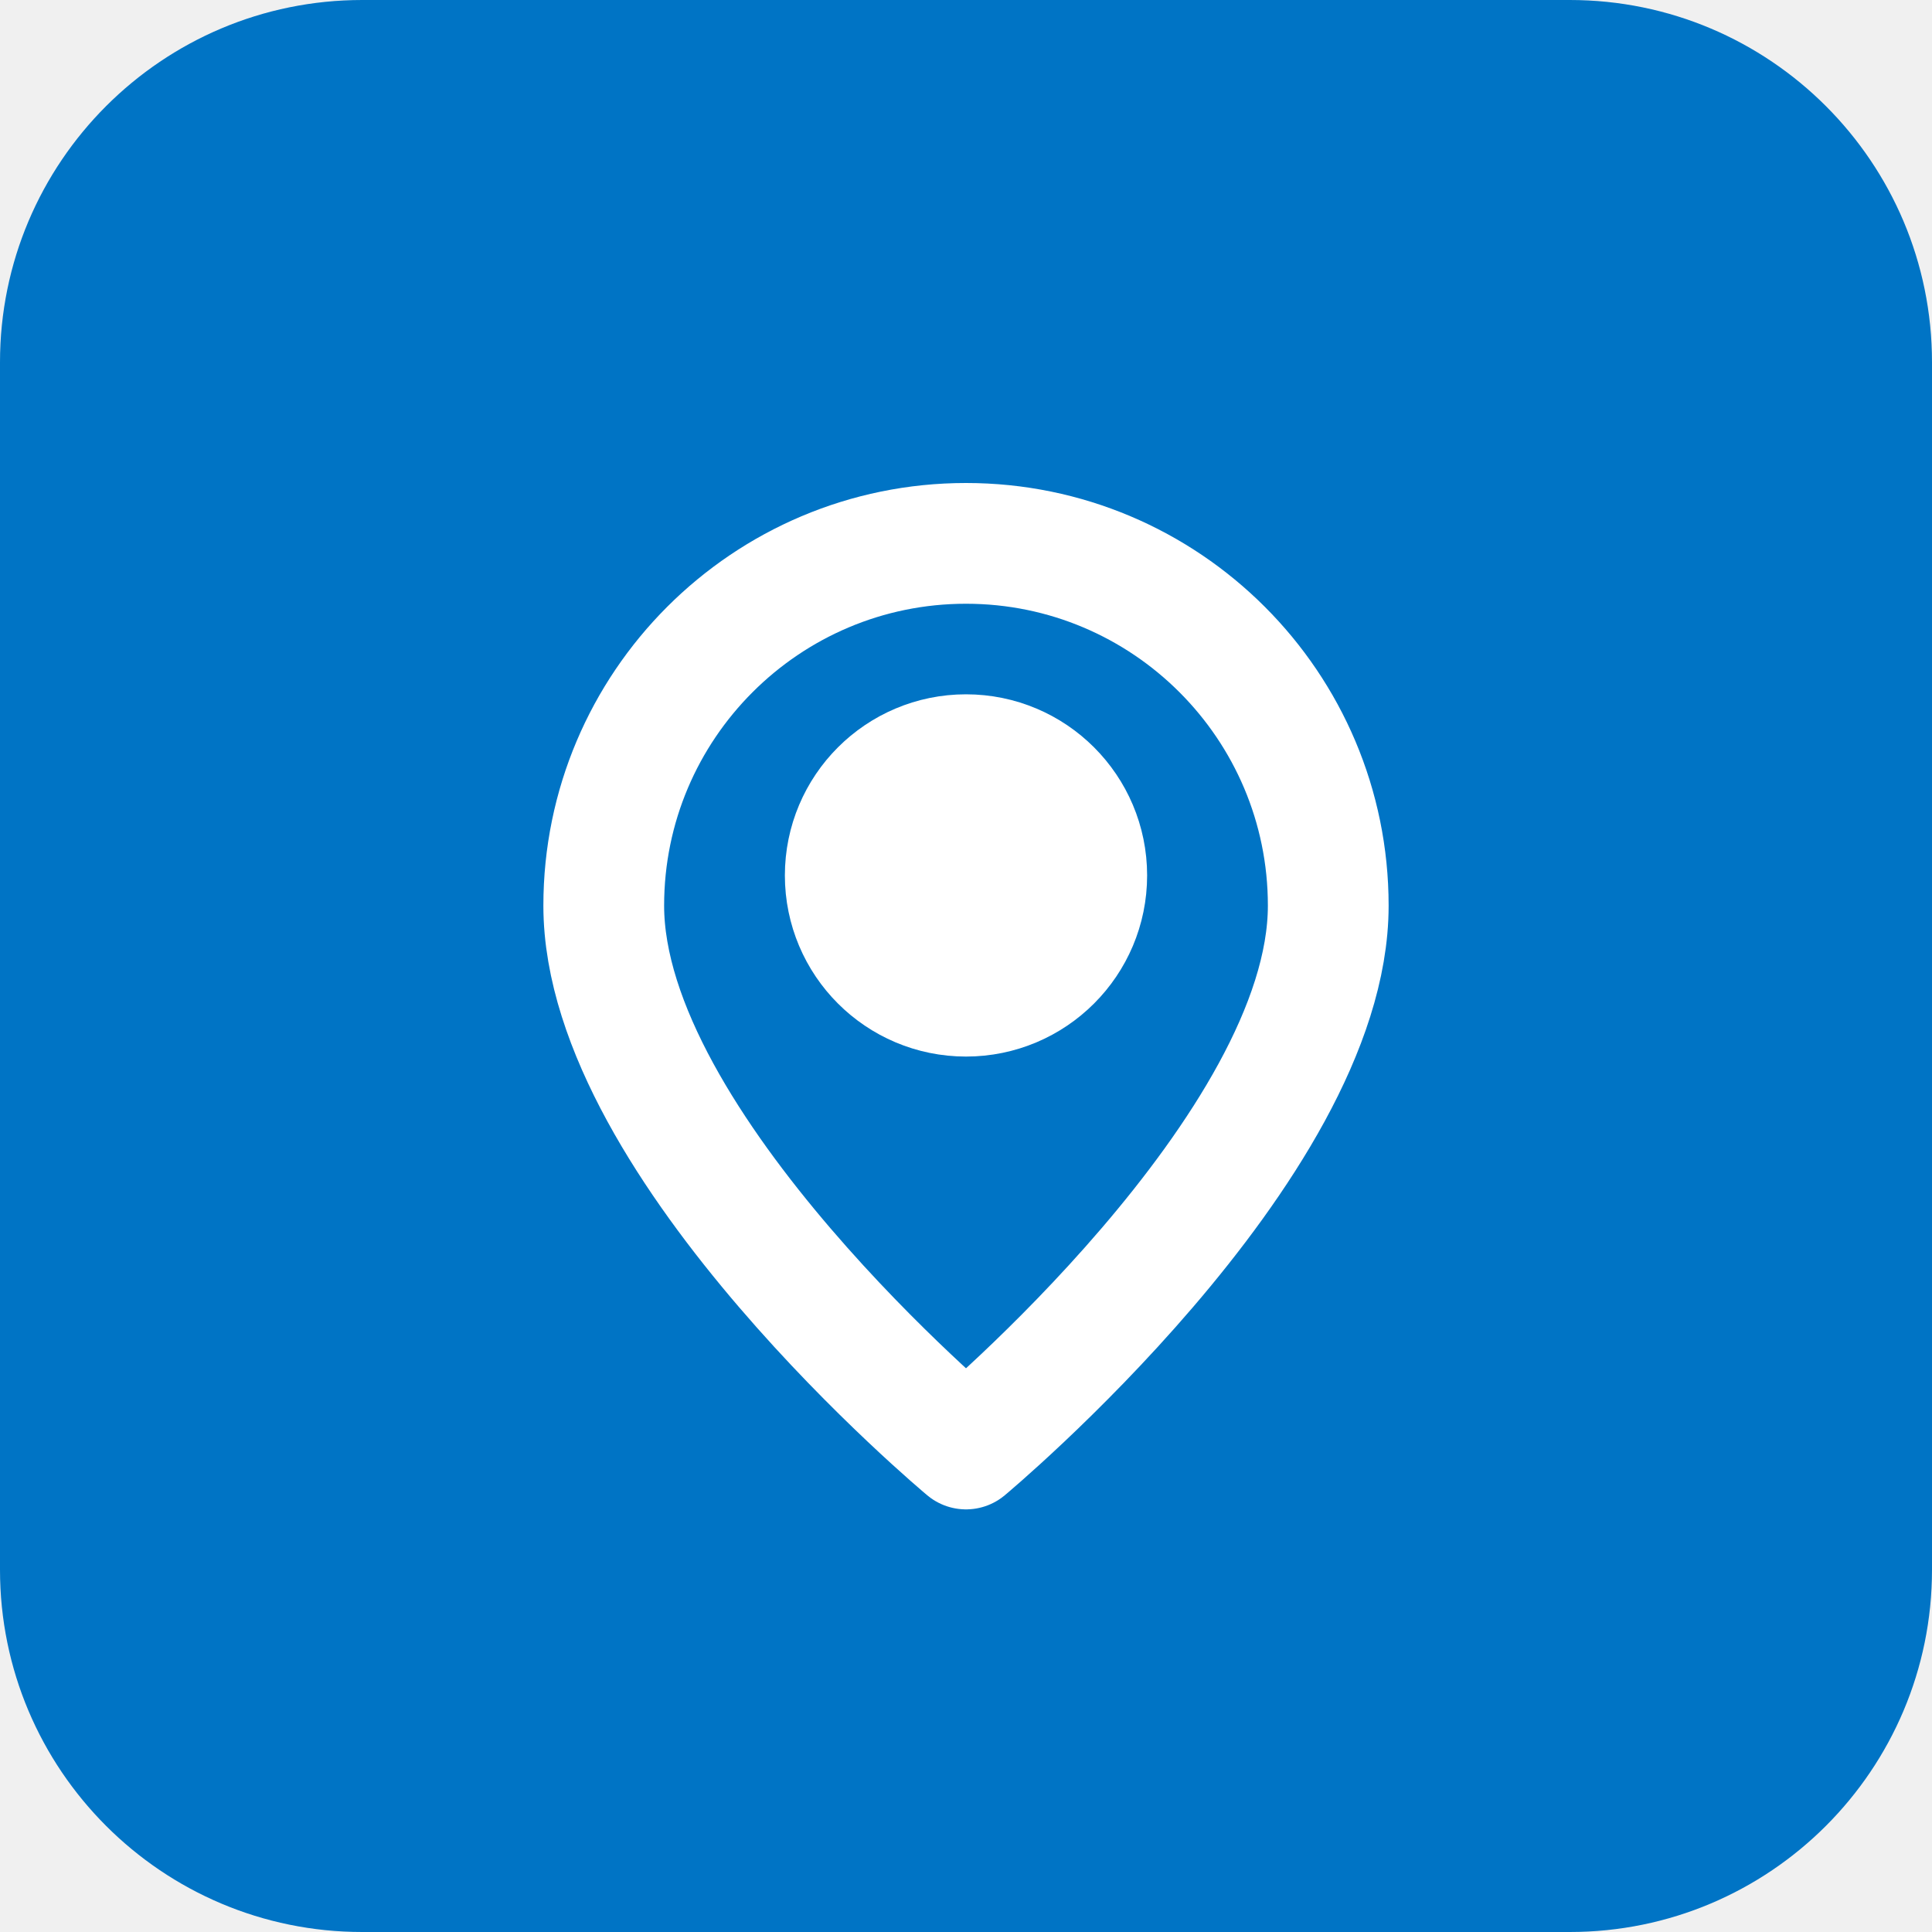
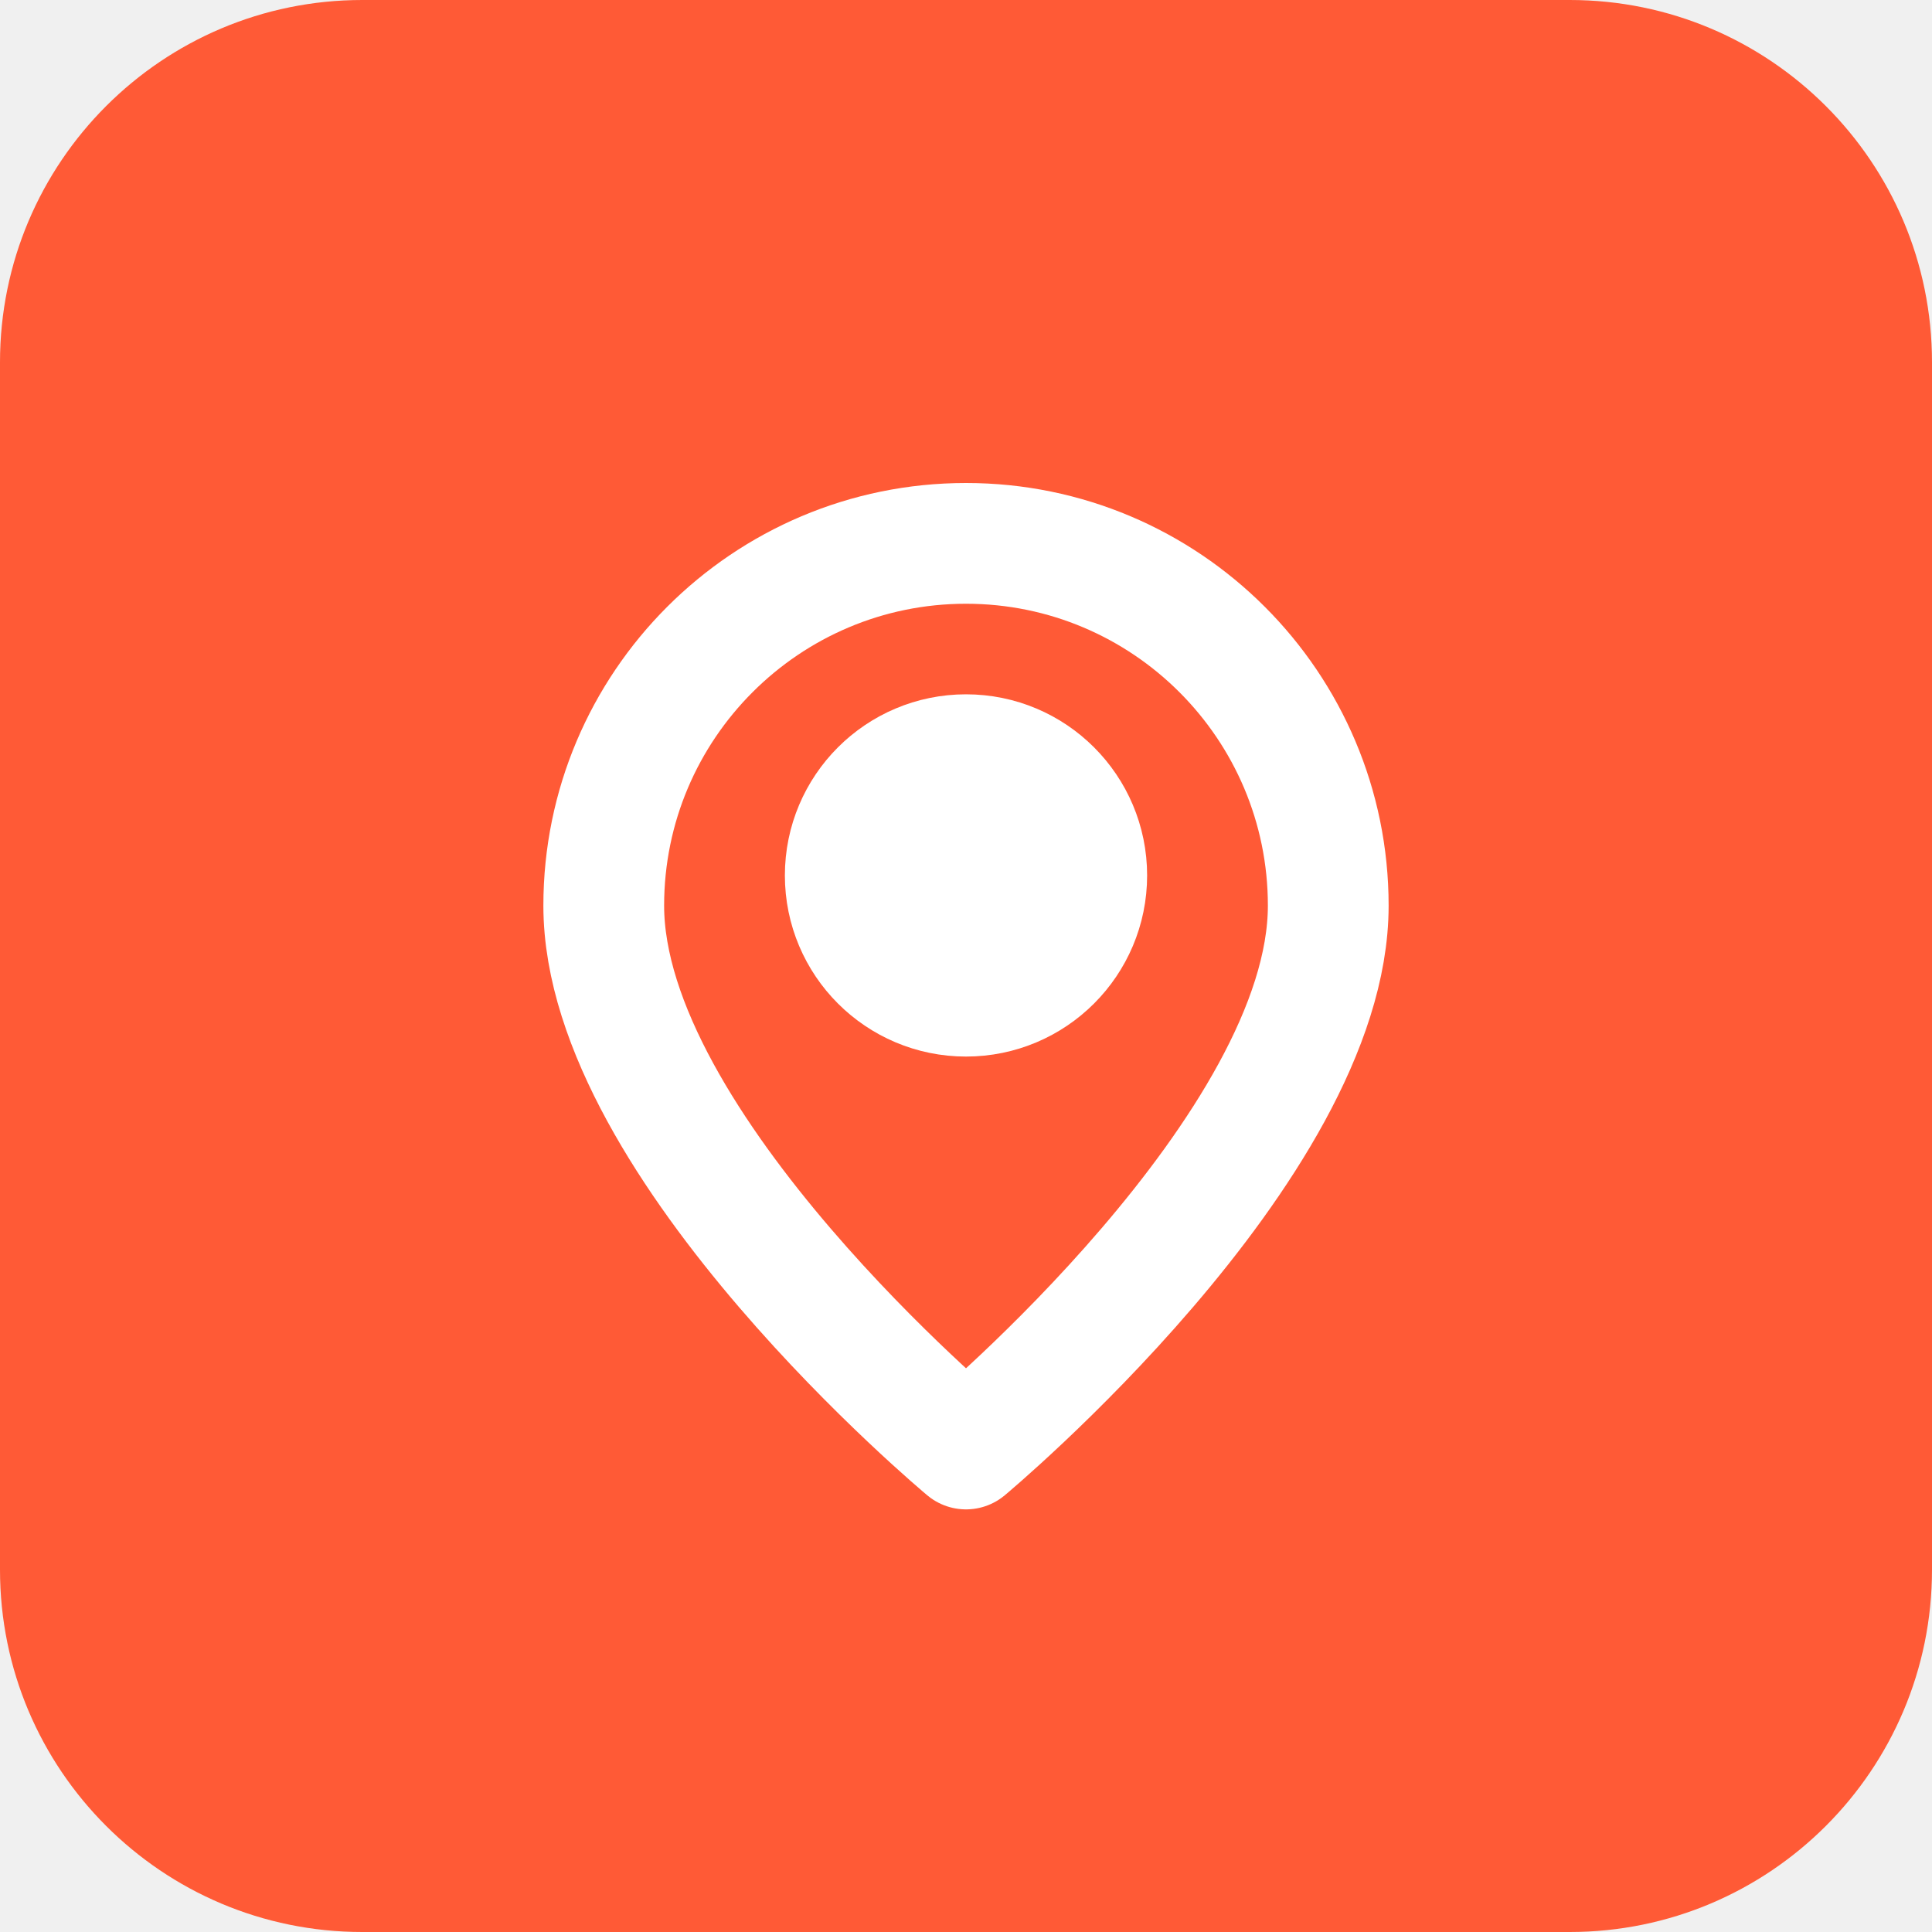
<svg xmlns="http://www.w3.org/2000/svg" viewBox="0 0 512 512">
-   <rect width="512" height="512" rx="96" fill="#0074c5" />
+   <rect width="512" height="512" rx="96" fill="#ff5a36" />
  <g transform="translate(256,240)" fill="none" stroke="white" stroke-width="32" stroke-linecap="round" stroke-linejoin="round">
    <path d="M0-96 C53 -96, 96 -53, 96 0 C96 64, 0 144, 0 144 C0 144, -96 64, -96 0 C-96 -53, -53 -96, 0 -96Z" />
    <circle cx="0" cy="-8" r="32" fill="white" />
  </g>
</svg>
